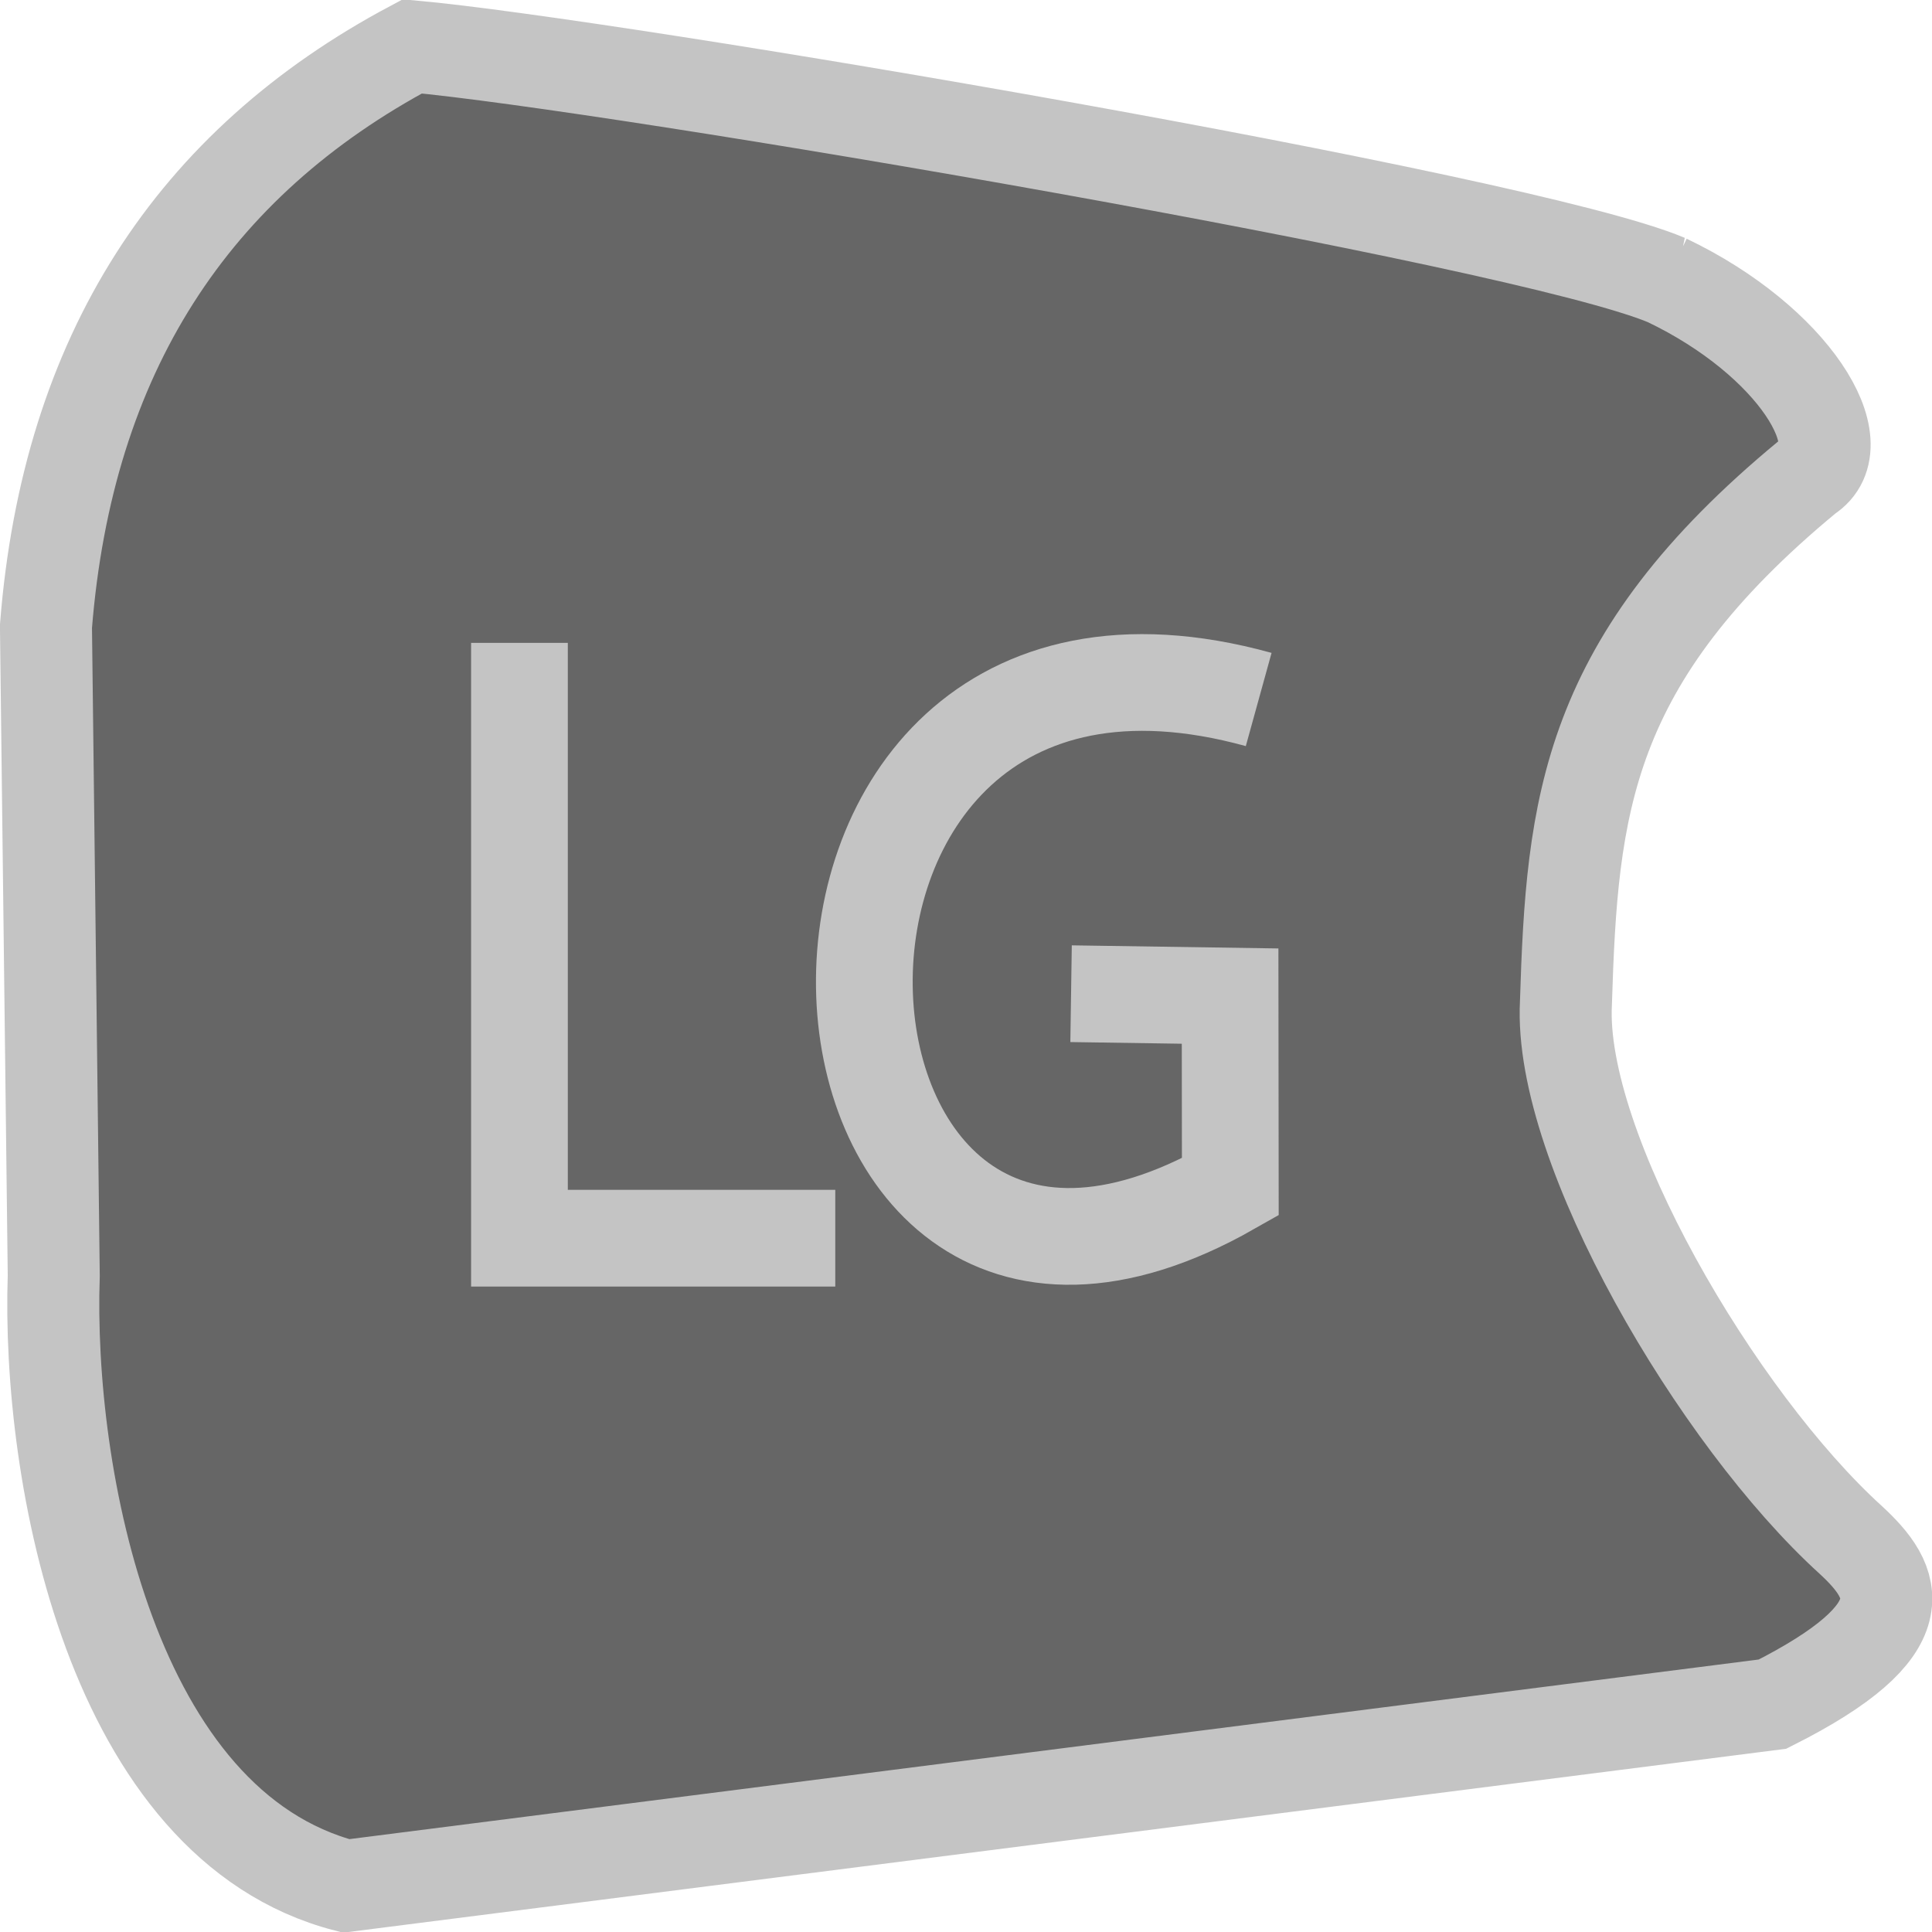
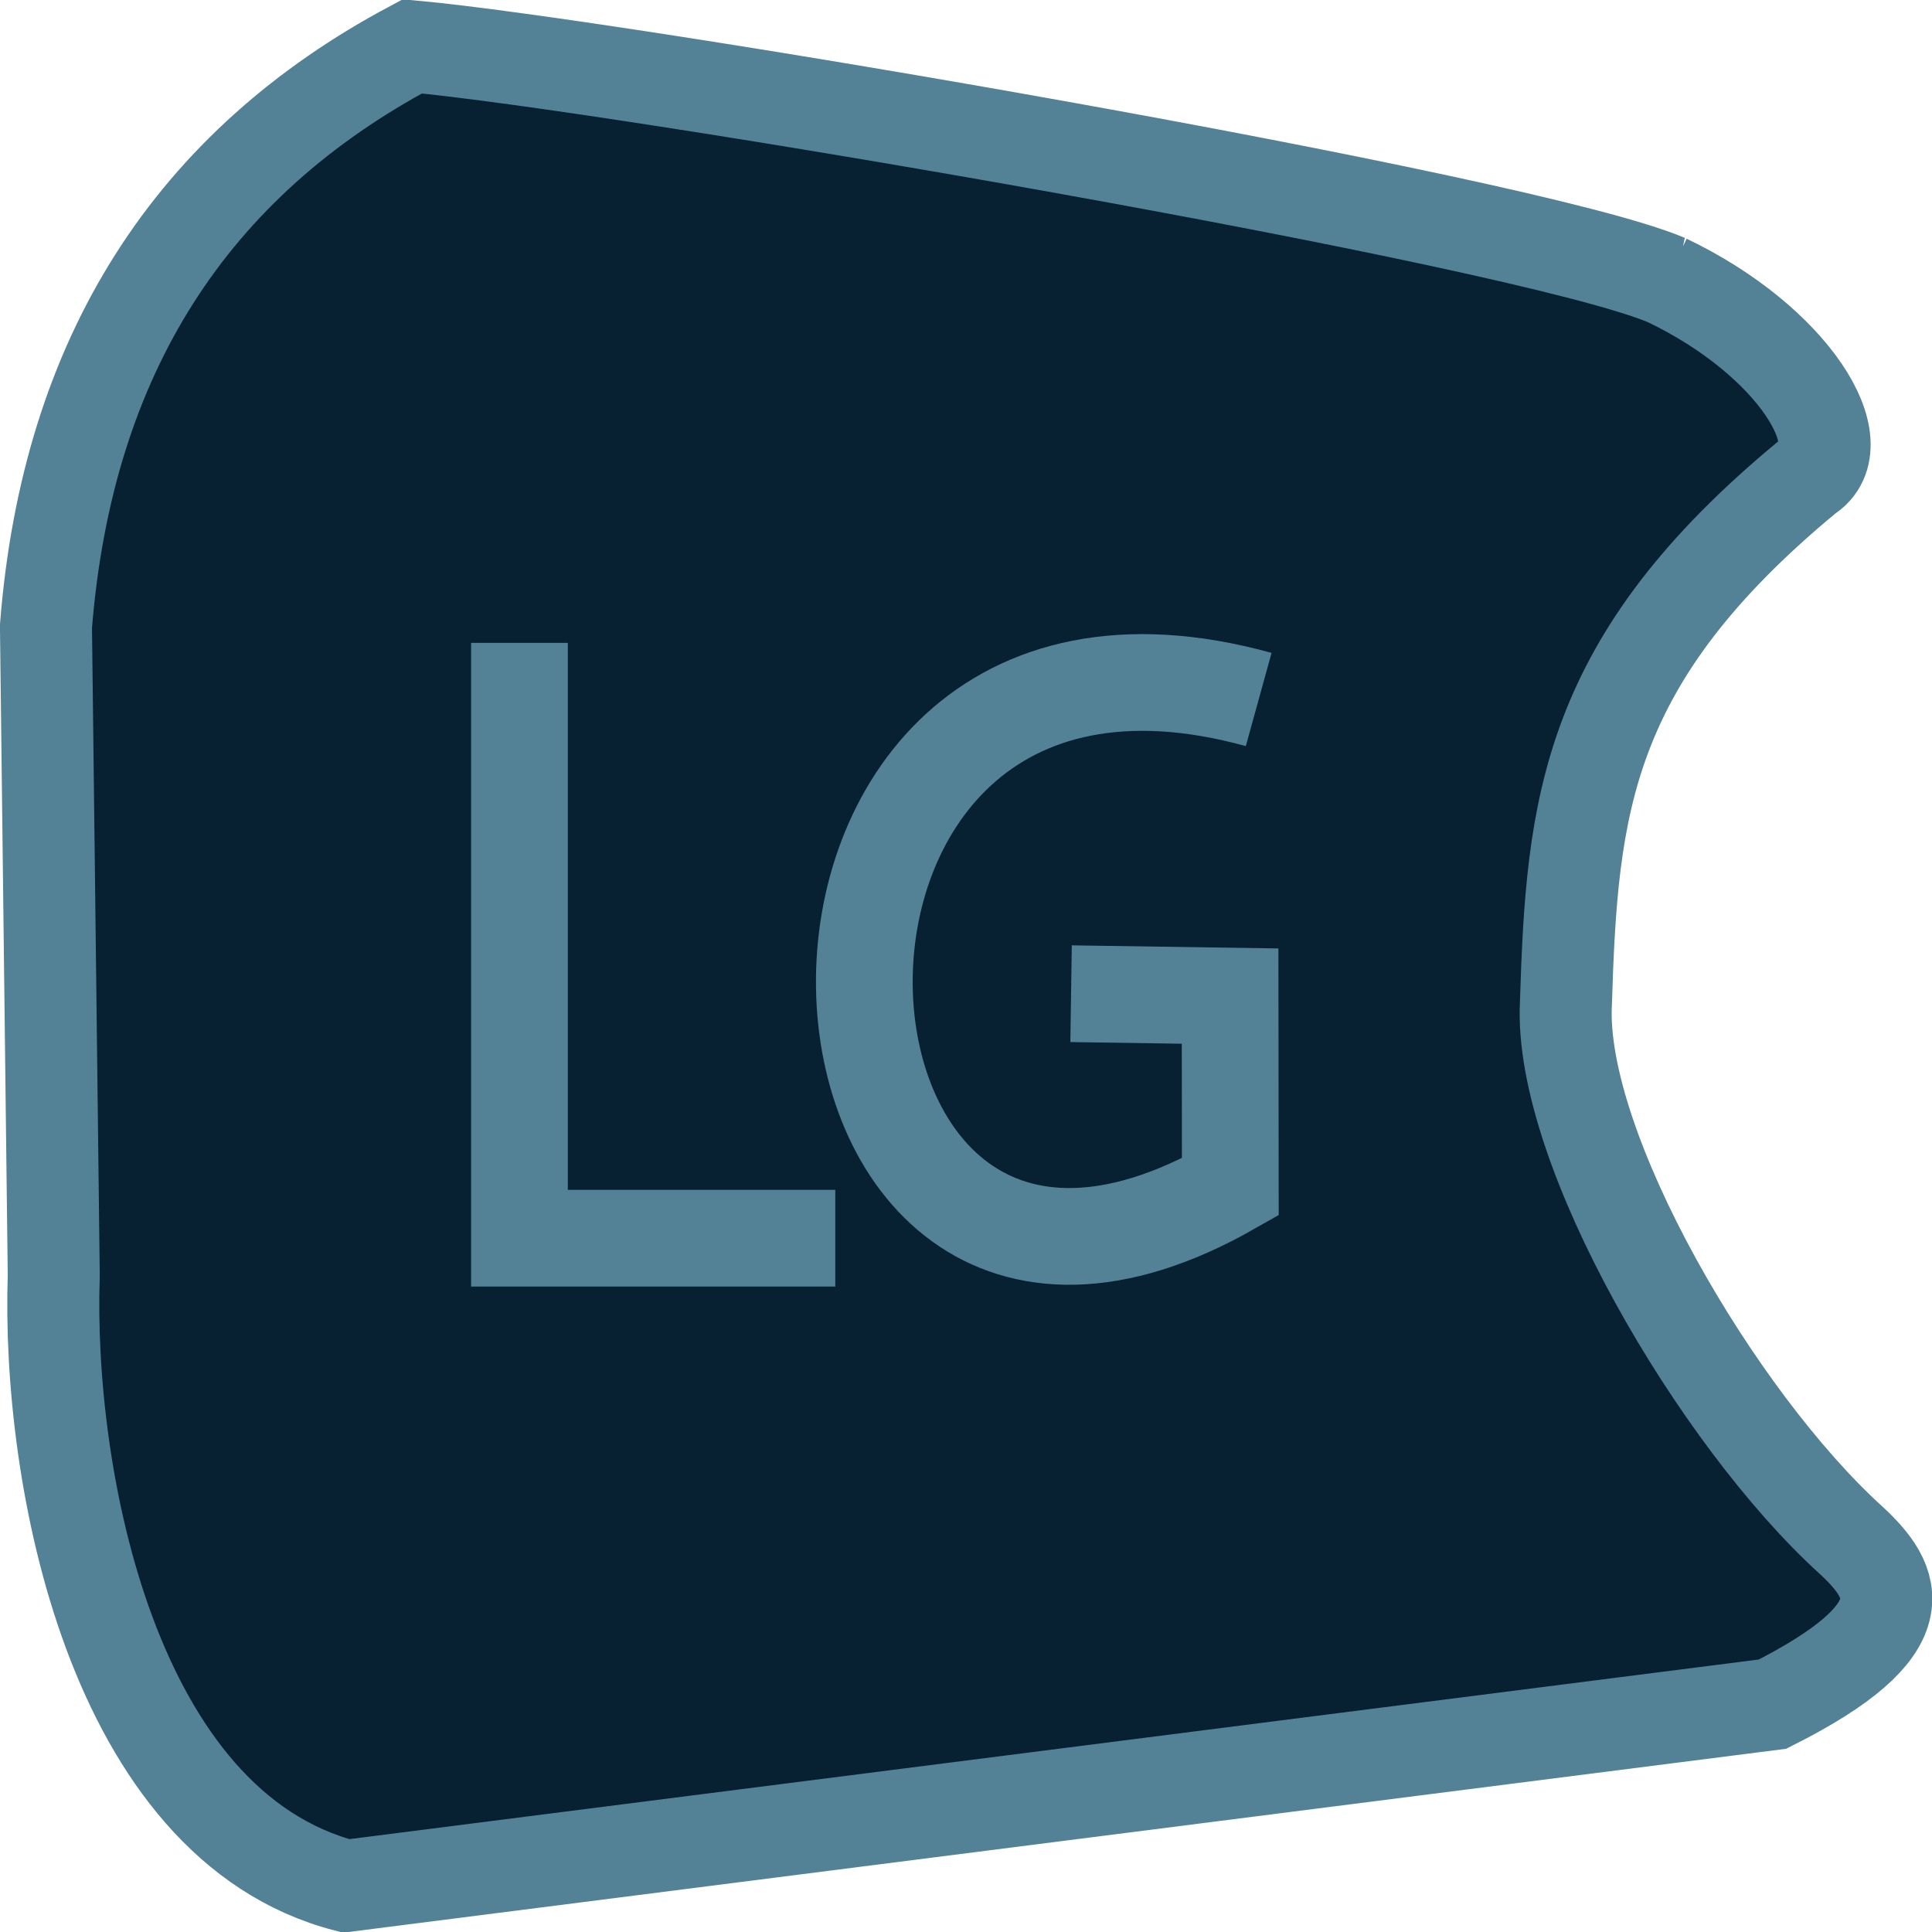
<svg xmlns="http://www.w3.org/2000/svg" width="64" height="64" viewBox="0 0 64 64" id="svg2" version="1.1">
  <defs id="defs4" />
  <g id="layer1" transform="translate(-225.7124,-824.4032)">
-     <path style="fill:#666666;fill-opacity:1;fill-rule:evenodd;stroke:#c4c4c4;stroke-width:3.048px;stroke-linecap:butt;stroke-linejoin:miter;stroke-opacity:1" d="m 280.929,833.686 c -4.797,-2.028 -34.866,-7.139 -41.558,-7.747 -7.286,3.872 -11.423,10.205 -12.136,19.213 l 0.258,21.508 c -0.227,6.597 1.902,18.203 9.683,20.217 l 47.253,-6.022 c 4.934,-2.486 4.128,-4.028 2.582,-5.449 -4.4,-4 -9.68,-12.968 -9.425,-17.78 0.204,-6.522 0.641,-11.349 8.014,-17.436 1.635,-1.04 -0.46,-4.49 -4.672,-6.504 z" id="path4221" />
-     <path style="fill:none;fill-rule:evenodd;stroke:#c4c4c4;stroke-width:3.204px;stroke-linecap:butt;stroke-linejoin:miter;stroke-opacity:1" d="m 242.92,845.699 0,19.721 10.462,0" id="path4182" />
-     <path style="fill:none;fill-rule:evenodd;stroke:#c4c4c4;stroke-width:3.204px;stroke-linecap:butt;stroke-linejoin:miter;stroke-opacity:1" d="m 267.408,847.575 c -18.041,-4.987 -16.48,24.978 -0.94,16.147 l -0.007,-6.322 -5.268,-0.079" id="path4182-9" />
+     <path style="fill:#072132;fill-opacity:1;fill-rule:evenodd;stroke:#538296;stroke-width:3.048px;stroke-linecap:butt;stroke-linejoin:miter;stroke-opacity:1" d="m 280.929,833.686 c -4.797,-2.028 -34.866,-7.139 -41.558,-7.747 -7.286,3.872 -11.423,10.205 -12.136,19.213 l 0.258,21.508 c -0.227,6.597 1.902,18.203 9.683,20.217 l 47.253,-6.022 c 4.934,-2.486 4.128,-4.028 2.582,-5.449 -4.4,-4 -9.68,-12.968 -9.425,-17.78 0.204,-6.522 0.641,-11.349 8.014,-17.436 1.635,-1.04 -0.46,-4.49 -4.672,-6.504 z" id="path4221" />
+     <path style="fill:none;fill-rule:evenodd;stroke:#538296;stroke-width:3.204px;stroke-linecap:butt;stroke-linejoin:miter;stroke-opacity:1" d="m 242.92,845.699 0,19.721 10.462,0" id="path4182" />
+     <path style="fill:none;fill-rule:evenodd;stroke:#538296;stroke-width:3.204px;stroke-linecap:butt;stroke-linejoin:miter;stroke-opacity:1" d="m 267.408,847.575 c -18.041,-4.987 -16.48,24.978 -0.94,16.147 l -0.007,-6.322 -5.268,-0.079" id="path4182-9" />
  </g>
</svg>
